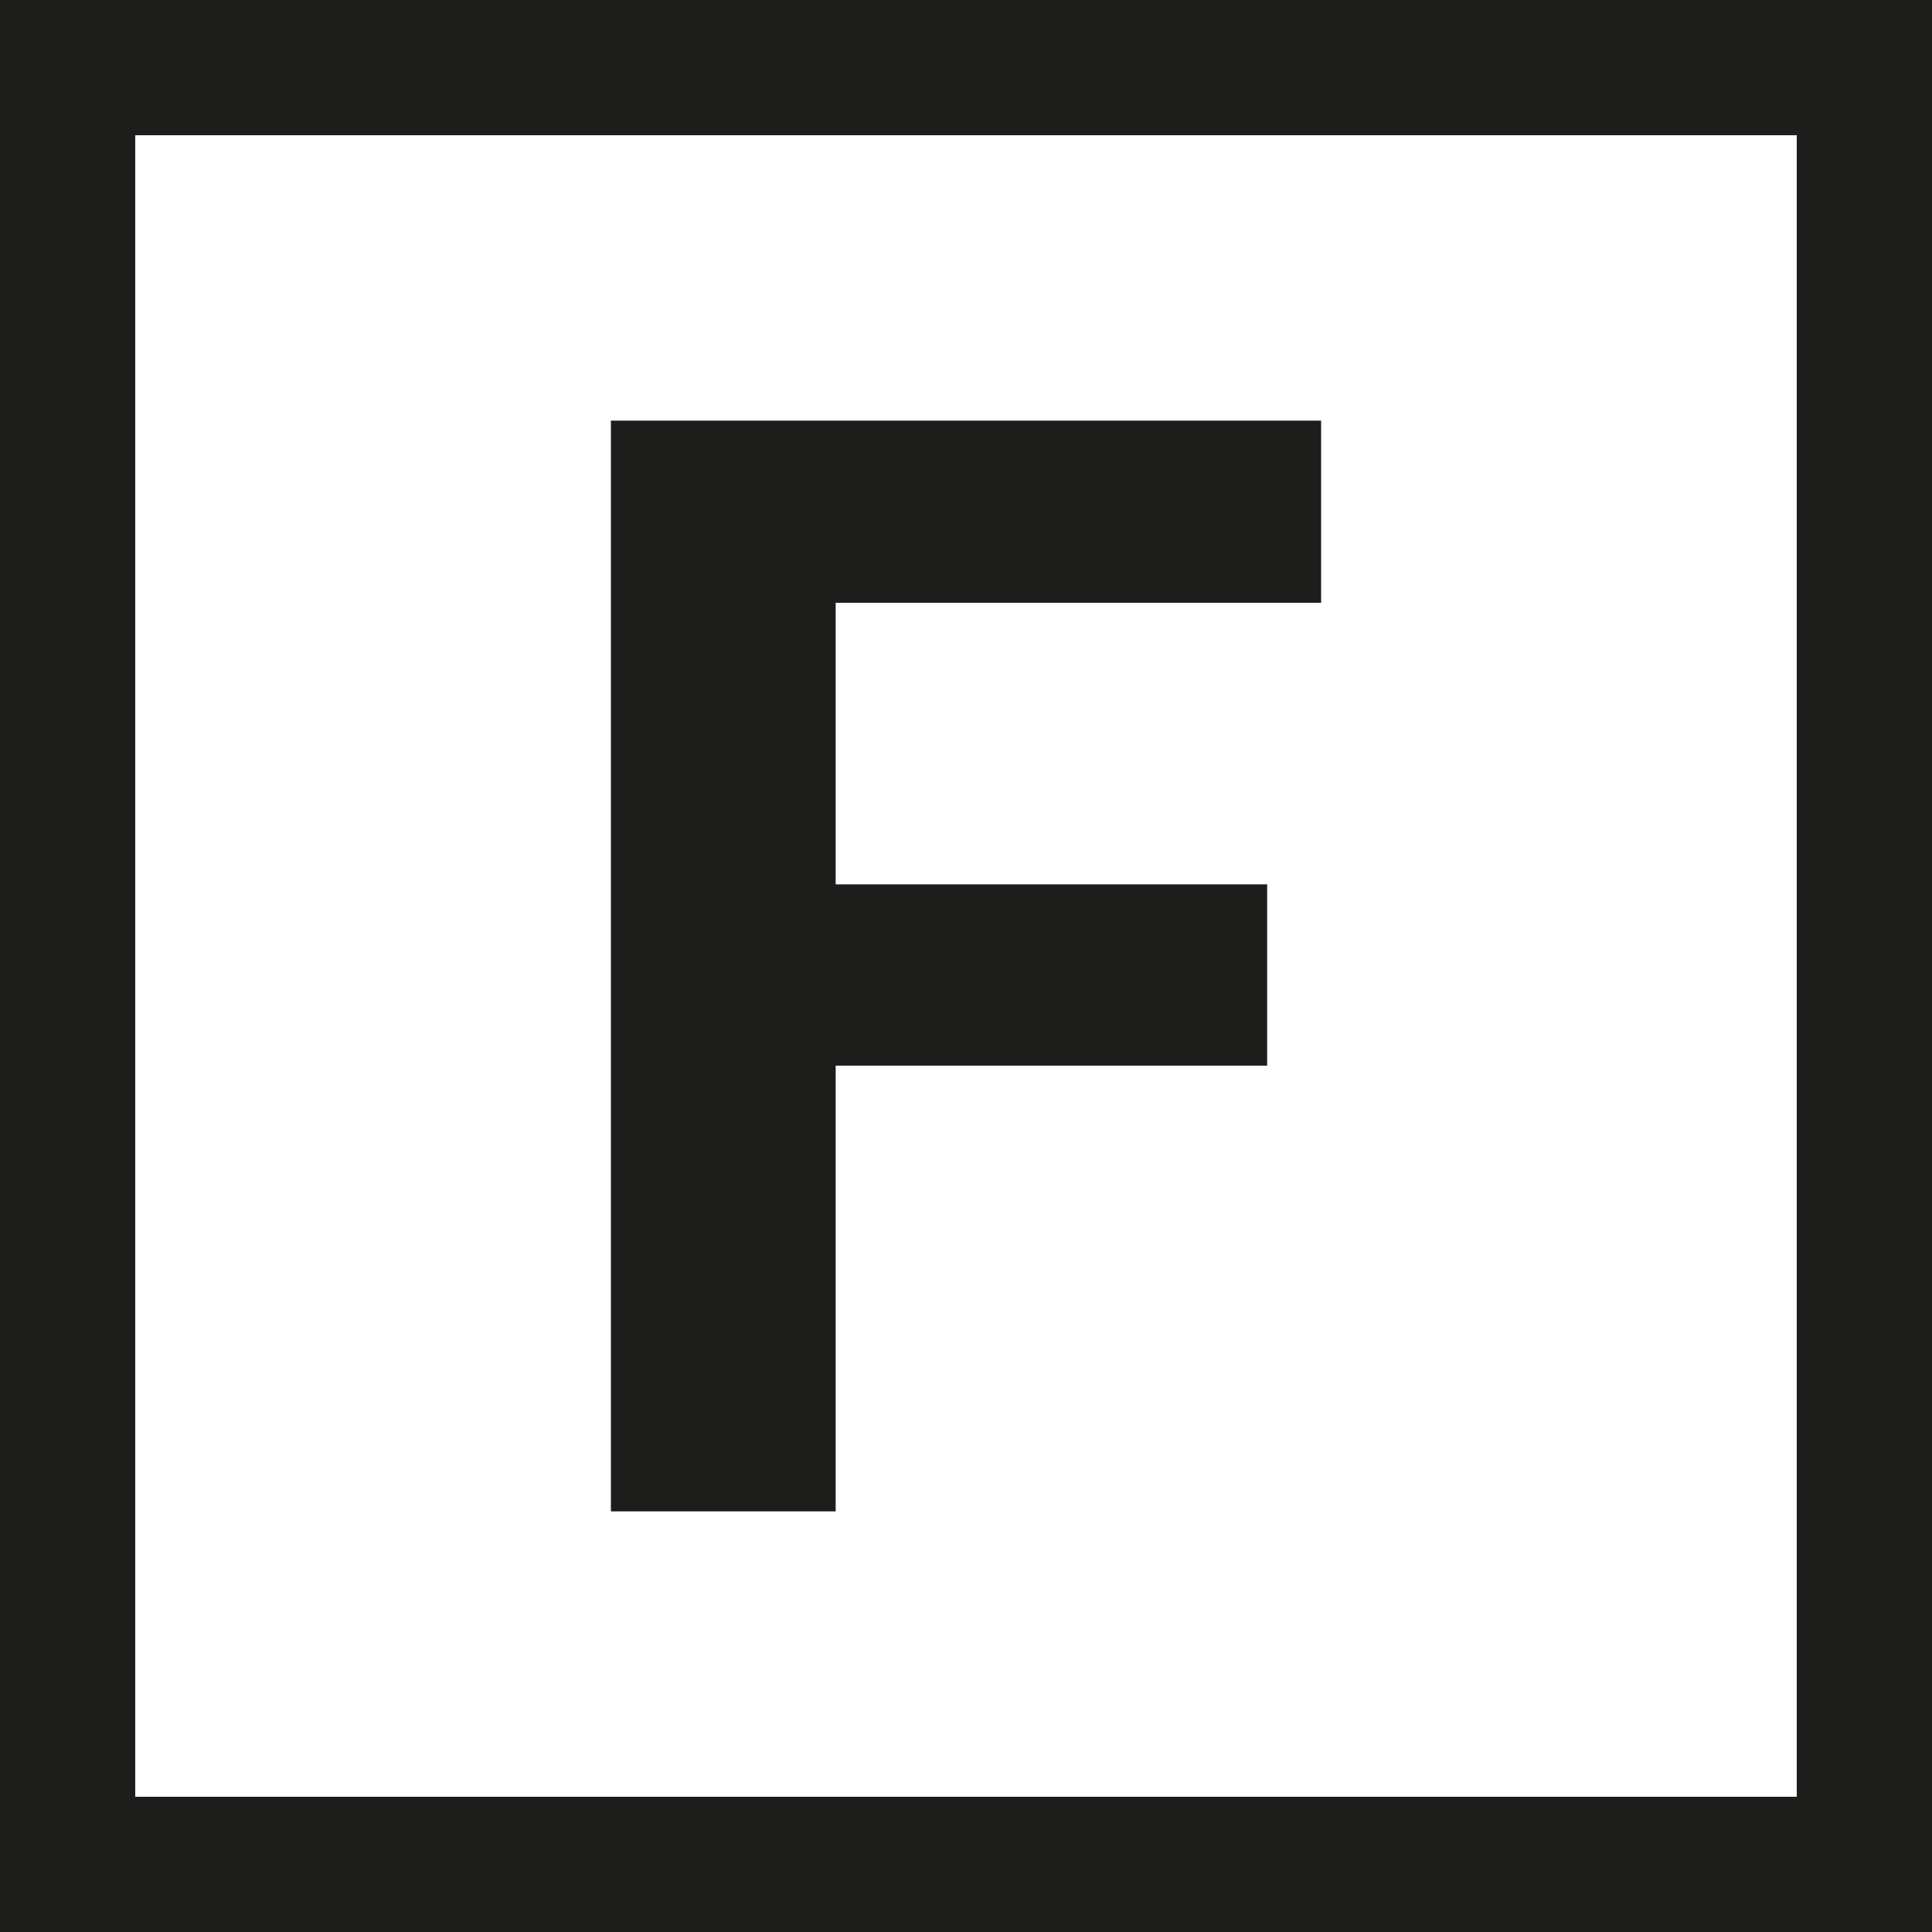
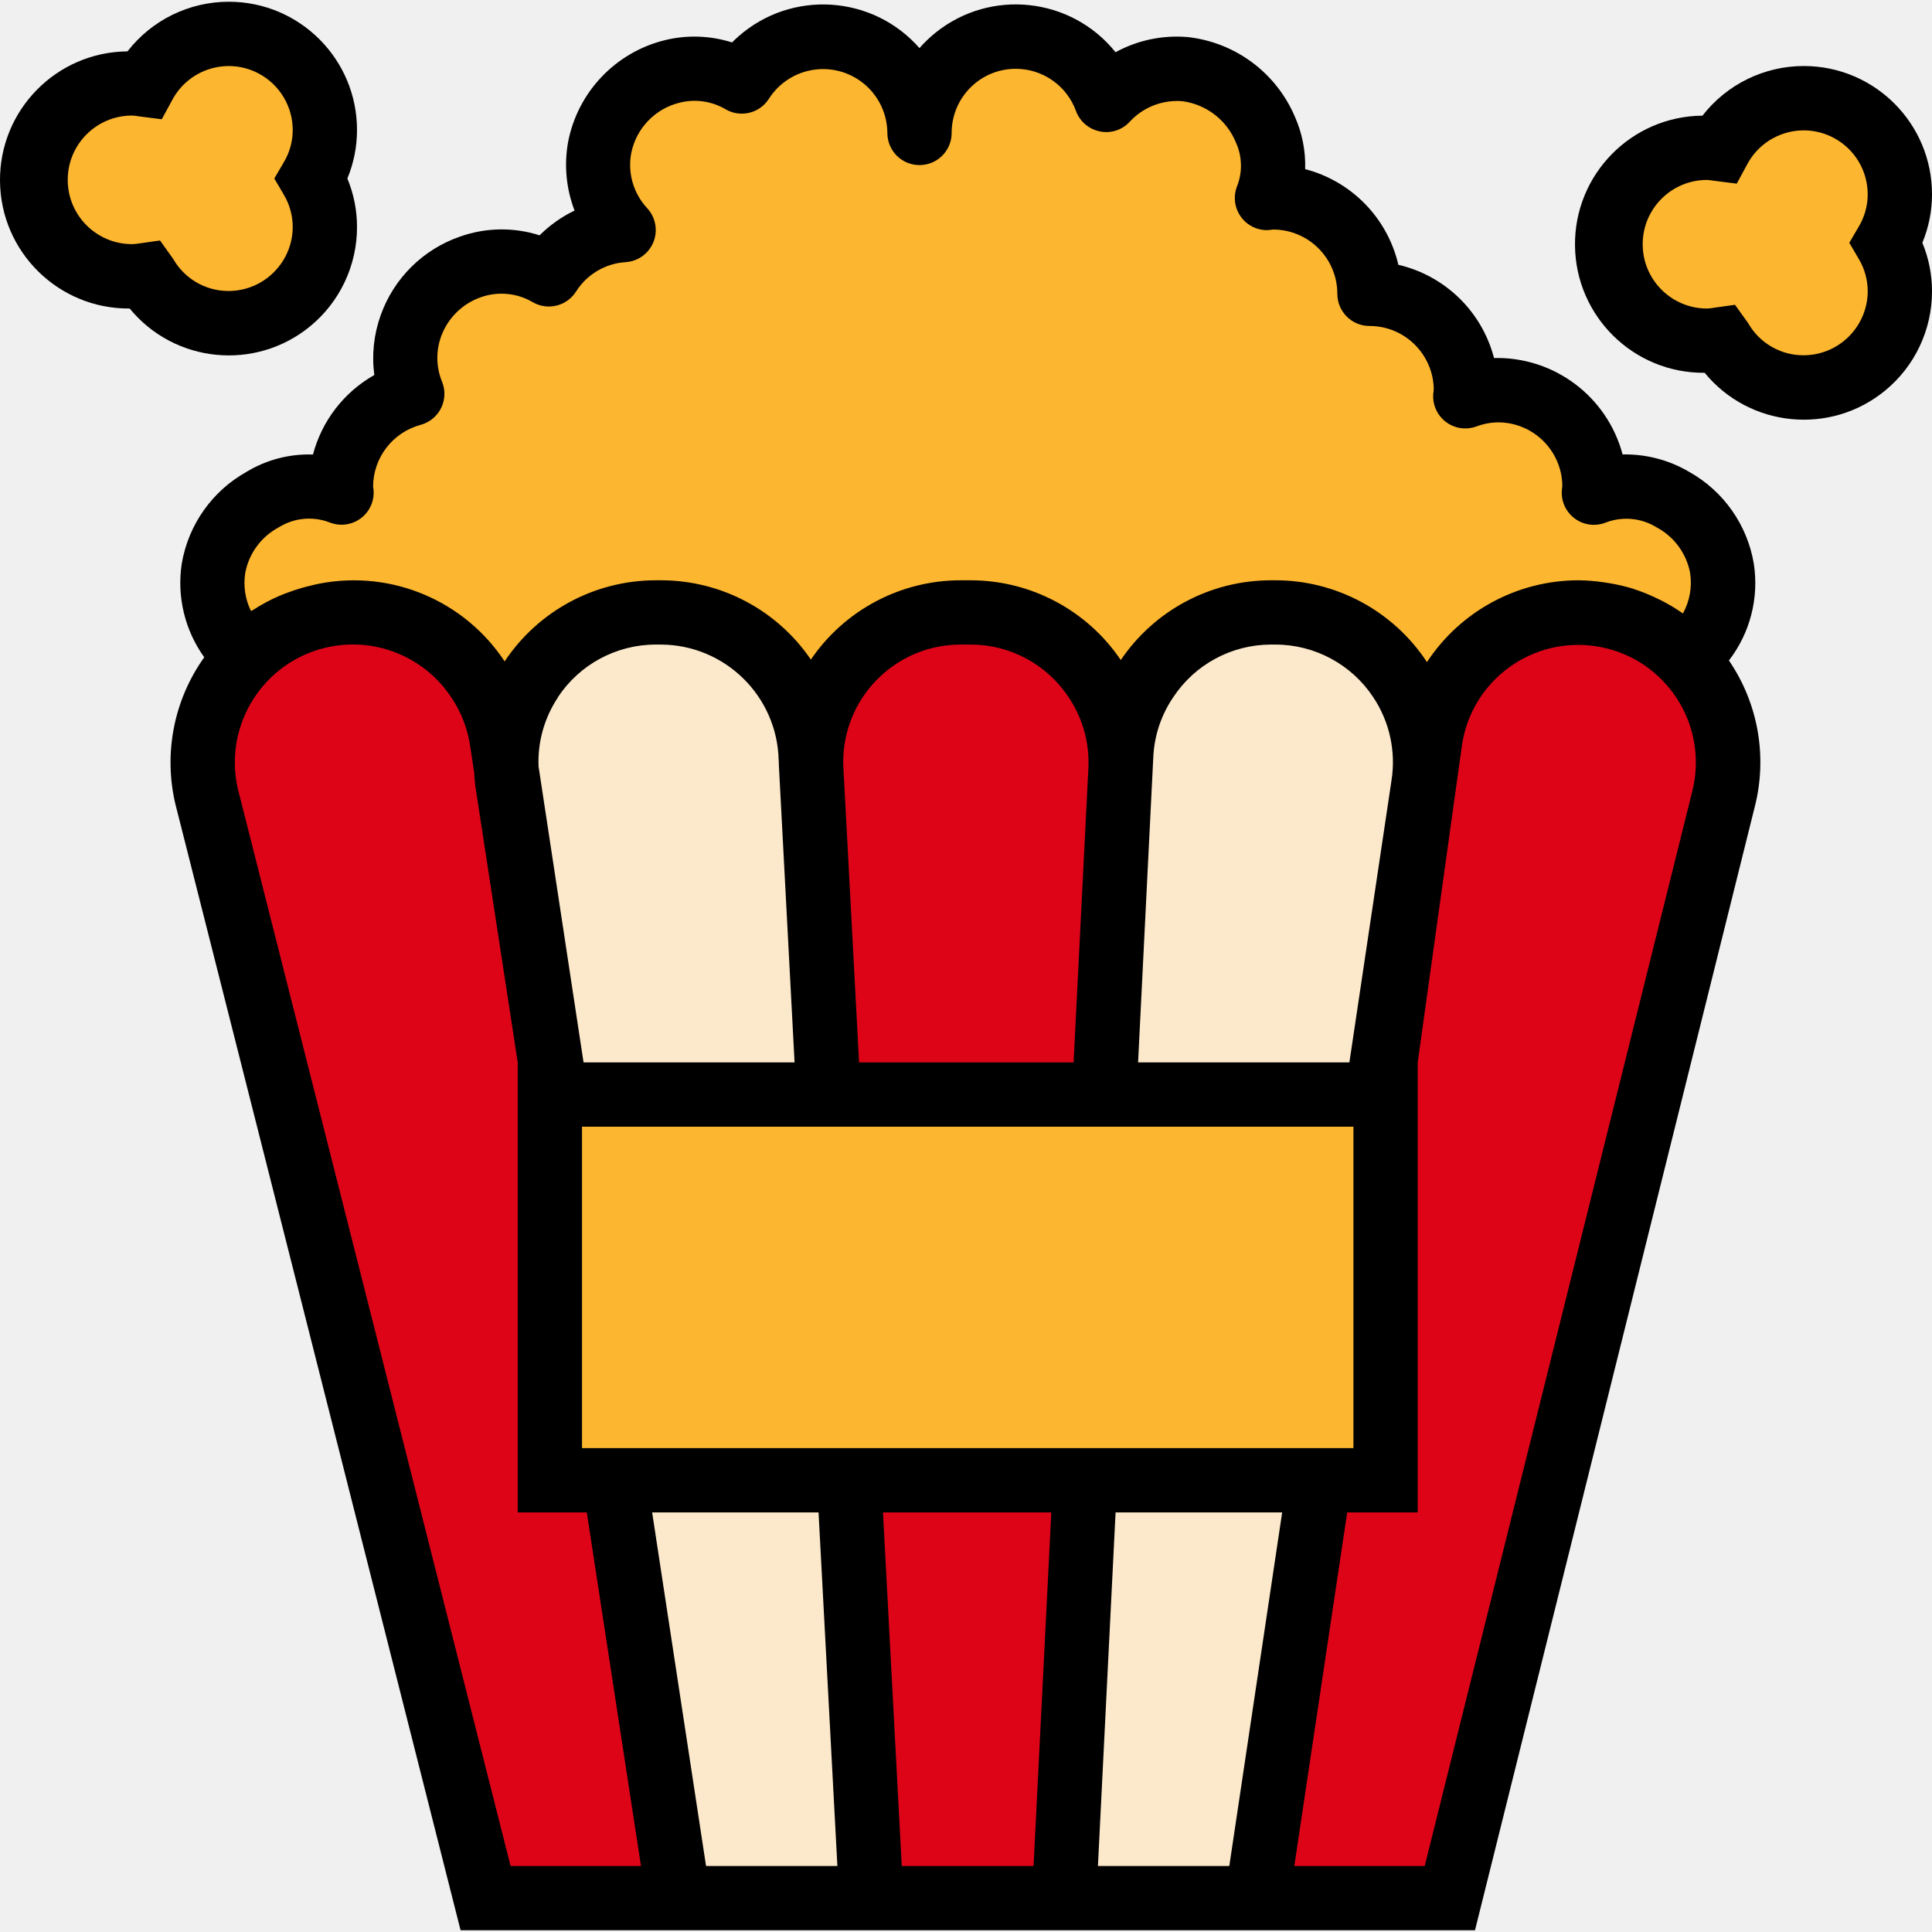
- <svg xmlns="http://www.w3.org/2000/svg" viewBox="0 0 500 500">
-   <defs>
-     <style>.cls-1{fill:#fff;}.cls-2{fill:#1d1d1b;}</style>
-   </defs>
-   <g id="Camada_2" data-name="Camada 2">
-     <g id="Camada_1-2" data-name="Camada 1">
-       <rect class="cls-1" width="500" height="500" />
-       <path class="cls-2" d="M216.27,275.79H327.94V228.87H216.27V156H341.9V108.86H158.1V391.14h58.17ZM0,0V500H500V0ZM465,465H35V35H465Z" />
-     </g>
+ <svg xmlns="http://www.w3.org/2000/svg" version="1.1" id="Capa_1" x="0px" y="0px" viewBox="0 0 480.857 480.857" style="enable-background:new 0 0 480.857 480.857;" xml:space="preserve">
+   <path style="fill:#FDB62F;" d="M428.593,141.45c-1.266-7.231-5.732-13.503-12.152-17.064c-5.938-3.65-13.242-4.307-19.736-1.776  c0-0.512,0.152-1,0.152-1.52c0.113-13.139-10.446-23.883-23.586-23.997c-2.924-0.025-5.828,0.489-8.566,1.517  c0-0.512,0.152-1,0.152-1.52c0-13.255-10.745-24-24-24c0-13.255-10.745-24-24-24c-0.52,0-1.008,0.12-1.52,0.152  c2.151-5.487,2.012-11.608-0.384-16.992c-3.442-8.278-11.094-14.045-20-15.072c-7.371-0.634-14.619,2.192-19.616,7.648  c-4.493-12.442-18.221-18.886-30.663-14.394c-9.537,3.444-15.872,12.519-15.817,22.658c0.022-13.233-10.687-23.978-23.919-24.001  c-8.25-0.014-15.927,4.218-20.321,11.201c-5.229-3.061-11.444-3.965-17.328-2.52c-9.182,2.267-16.216,9.654-18.032,18.936  c-1.358,7.404,0.868,15.014,6,20.52c-7.605,0.498-14.516,4.597-18.6,11.032c-5.919-3.468-13.064-4.155-19.536-1.88  c-6.901,2.382-12.352,7.763-14.824,14.632c-2.01,5.515-1.896,11.581,0.32,17.016c-10.455,2.792-17.736,12.251-17.76,23.072  c0,0.52,0.12,1.008,0.152,1.52c-6.476-2.523-13.759-1.875-19.688,1.752c-6.439,3.559-10.921,9.842-12.192,17.088  c-1.462,9.574,2.999,19.084,11.296,24.08l4.432,3.568h28v31.32h280V169.09h36l-1.12-1.12  C423.193,164.583,430.391,153.26,428.593,141.45z" />
+   <path style="fill:#DE0418;" d="M120.857,472.426L51.393,198.074c-4.63-20.053,7.872-40.062,27.925-44.693  c2.751-0.635,5.564-0.956,8.387-0.955h0.352c18.752-0.003,34.585,13.928,36.968,32.528l43.832,287.472H120.857z" />
+   <path style="fill:#FCE9CC;" d="M168.857,472.426l-42.616-277.992c-2.62-20.413,11.804-39.085,32.217-41.705  c1.576-0.202,3.163-0.304,4.751-0.303h1.328c20.211-0.002,36.74,16.107,37.256,36.312l15.064,283.688H168.857z" />
+   <path style="fill:#DE0418;" d="M201.841,190.65l15.016,281.776h48l13.992-280.8c1.069-20.553-14.725-38.08-35.278-39.15  c-0.638-0.033-1.276-0.05-1.914-0.05h-2.536c-20.58-0.016-37.277,16.655-37.292,37.236  C201.829,189.991,201.833,190.32,201.841,190.65L201.841,190.65z" />
+   <path style="fill:#FCE9CC;" d="M279.041,187.786l-14.184,284.64h48l41.392-277.064c3.133-20.341-10.817-39.369-31.158-42.502  c-1.878-0.289-3.774-0.434-5.674-0.434h-1.16C296.417,152.425,280.055,167.971,279.041,187.786z" />
+   <path style="fill:#DE0418;" d="M392.857,152.426c20.58,0,37.264,16.684,37.264,37.264c0,3.122-0.392,6.232-1.168,9.256  l-68.096,273.48h-48l43.136-288.4C358.791,165.834,374.451,152.409,392.857,152.426z" />
+   <g>
+     <path style="fill:#FDB62F;" d="M136.857,272.426h208v96h-208V272.426z" />
+     <path style="fill:#FDB62F;" d="M80.857,32.426C80.909,19.215,70.241,8.464,57.031,8.412c-8.86-0.035-17.013,4.831-21.19,12.645   c-0.987-0.162-1.984-0.26-2.984-0.296c-13.255,0-24,10.745-24,24s10.745,24,24,24c1.116-0.034,2.228-0.146,3.328-0.336   c6.501,11.49,21.086,15.534,32.576,9.033c11.49-6.501,15.534-21.086,9.033-32.576c-0.087-0.153-0.175-0.305-0.265-0.456   C79.686,40.793,80.834,36.65,80.857,32.426z" />
+     <path style="fill:#FDB62F;" d="M472.857,48.426c0.052-13.211-10.616-23.962-23.826-24.013c-8.86-0.035-17.013,4.831-21.19,12.645   c-0.987-0.162-1.984-0.26-2.984-0.296c-13.255,0-24,10.745-24,24s10.745,24,24,24c1.116-0.034,2.228-0.146,3.328-0.336   c6.501,11.49,21.086,15.534,32.576,9.033s15.534-21.086,9.033-32.576c-0.087-0.153-0.175-0.305-0.265-0.457   C471.686,56.793,472.834,52.65,472.857,48.426z" />
  </g>
+   <path d="M436.505,140.282c-1.621-9.653-7.532-18.05-16.072-22.832c-5.017-2.961-10.76-4.465-16.584-4.344  c-3.843-14.431-17.07-24.351-32-24c-3.006-11.558-12.176-20.494-23.808-23.2c-2.708-11.631-11.643-20.8-23.2-23.808  c0.145-4.484-0.727-8.942-2.552-13.04c-4.653-10.952-14.859-18.536-26.688-19.832c-6.224-0.536-12.468,0.775-17.952,3.768  c-11.029-13.713-31.087-15.889-44.8-4.86c-1.442,1.16-2.781,2.444-4,3.836C217.227-1.274,197.07-2.59,183.826,9.032  c-0.559,0.491-1.101,1.001-1.625,1.529c-5.442-1.73-11.257-1.918-16.8-0.544c-12.239,3.042-21.602,12.907-24,25.288  c-1.044,5.74-0.49,11.657,1.6,17.104c-3.225,1.553-6.167,3.635-8.704,6.16c-6.437-2.058-13.371-1.954-19.744,0.296  c-9.227,3.17-16.51,10.365-19.792,19.552c-1.719,4.774-2.267,9.89-1.6,14.92c-7.55,4.267-13.055,11.405-15.264,19.792  c-5.817-0.206-11.567,1.293-16.544,4.312c-8.557,4.784-14.485,13.189-16.12,22.856c-1.244,8.199,0.766,16.559,5.6,23.296  c-7.536,10.552-10.16,23.84-7.2,36.464l71,280.368h252.48l69.6-279.496c3.237-12.534,0.904-25.856-6.4-36.544  C435.592,157.539,437.831,148.825,436.505,140.282L436.505,140.282z M69.305,131.29c3.884-2.457,8.715-2.892,12.976-1.168  c4.154,1.506,8.742-0.641,10.247-4.795c0.372-1.026,0.53-2.116,0.465-3.205c0-0.2-0.112-0.8-0.136-1.024  c0.041-7.203,4.891-13.491,11.848-15.36c4.264-1.157,6.783-5.552,5.626-9.816c-0.082-0.302-0.181-0.598-0.298-0.888  c-1.491-3.614-1.574-7.656-0.232-11.328c1.665-4.552,5.281-8.118,9.856-9.72c4.308-1.536,9.076-1.073,13.008,1.264  c3.708,2.1,8.411,0.925,10.696-2.672c2.712-4.298,7.327-7.028,12.4-7.336c4.408-0.303,7.736-4.122,7.433-8.53  c-0.124-1.811-0.861-3.525-2.089-4.862c-3.444-3.675-4.929-8.771-4-13.72c1.233-6.192,5.951-11.103,12.088-12.584  c3.904-0.975,8.035-0.362,11.488,1.704c3.708,2.1,8.411,0.925,10.696-2.672c4.76-7.445,14.654-9.622,22.099-4.862  c4.567,2.92,7.345,7.953,7.381,13.374c0,4.418,3.582,8,8,8s8-3.582,8-8c-0.008-8.81,7.128-15.958,15.938-15.966  c6.713-0.006,12.712,4.192,15.006,10.502c0.962,2.612,3.214,4.536,5.944,5.08c2.727,0.564,5.55-0.348,7.432-2.4  c3.336-3.629,8.159-5.518,13.072-5.12c5.988,0.772,11.097,4.709,13.368,10.304c1.59,3.5,1.663,7.501,0.2,11.056  c-1.511,4.152,0.63,8.743,4.782,10.254c0.878,0.319,1.804,0.483,2.738,0.482c0.352,0,1.16-0.112,1.512-0.152c8.837,0,16,7.163,16,16  c0,4.418,3.582,8,8,8c8.75-0.001,15.878,7.027,16,15.776c0,0.2-0.12,1.048-0.136,1.248c-0.266,4.41,3.093,8.201,7.504,8.467  c1.093,0.066,2.188-0.093,3.216-0.467c1.73-0.661,3.564-1.01,5.416-1.032c8.75-0.001,15.878,7.027,16,15.776  c0,0.2-0.12,1.048-0.136,1.248c-0.264,4.41,3.096,8.2,7.507,8.465c1.089,0.065,2.18-0.093,3.205-0.465  c4.273-1.719,9.112-1.282,13.008,1.176c4.307,2.333,7.33,6.488,8.224,11.304c0.528,3.454-0.099,6.987-1.784,10.048l-0.192-0.12  c-1.656-1.148-3.388-2.182-5.184-3.096c-0.432-0.224-0.864-0.424-1.304-0.632c-1.71-0.822-3.471-1.532-5.272-2.128  c-0.16-0.048-0.304-0.12-0.464-0.168c-1.95-0.599-3.939-1.064-5.952-1.392c-0.488-0.08-0.968-0.152-1.456-0.224  c-2.051-0.302-4.119-0.465-6.192-0.488c-15.128,0.015-29.244,7.605-37.6,20.216l-0.104,0.168l-0.088-0.16  c-8.367-12.625-22.502-20.219-37.648-20.224h-1.16c-14.955,0.029-28.924,7.462-37.304,19.848  c-8.379-12.383-22.345-19.815-37.296-19.848h-2.536c-14.934,0.004-28.899,7.392-37.304,19.736  c-8.403-12.338-22.36-19.726-37.288-19.736h-1.328c-15.122,0.016-29.234,7.594-37.6,20.192  c-9.997-15.131-28.104-22.777-45.92-19.392c-0.8,0.136-1.536,0.336-2.304,0.52c-1.902,0.439-3.772,1.003-5.6,1.688  c-0.744,0.28-1.496,0.544-2.224,0.864c-2.258,0.976-4.43,2.137-6.496,3.472c-0.16,0.104-0.344,0.184-0.504,0.288l-0.072,0.04  c-1.448-2.929-1.954-6.236-1.448-9.464C61.93,137.795,64.972,133.623,69.305,131.29L69.305,131.29z M346.337,194.186l-10.488,70.24  h-52.592l3.8-76.232c0.283-5.246,1.996-10.314,4.952-14.656c5.382-8.154,14.486-13.076,24.256-13.112h1.16  c9.802,0.005,18.949,4.923,24.36,13.096C345.839,179.595,347.464,186.97,346.337,194.186L346.337,194.186z M209.873,190.082  c-0.23-16.147,12.674-29.423,28.821-29.653c0.132-0.002,0.263-0.003,0.395-0.003h2.568c9.785,0.02,18.91,4.94,24.304,13.104  c3.514,5.198,5.243,11.397,4.928,17.664l-3.68,73.232h-53.392l-3.928-73.904L209.873,190.082z M138.857,173.522  c5.409-8.171,14.553-13.088,24.352-13.096h1.328c15.924,0.095,28.888,12.832,29.264,28.752l0.048,0.872v0.312l3.912,74.064h-52.52  l-11.2-73.68c-0.246-6.108,1.454-12.137,4.856-17.216L138.857,173.522z M127.081,464.426L59.185,196.274  c-3.587-15.818,6.328-31.549,22.146-35.136c11.891-2.697,24.212,2.235,30.958,12.392c2.565,3.775,4.209,8.098,4.8,12.624  l0.936,6.136c0.056,1.048,0.12,2.096,0.28,3.352l10.552,68.784v112h17.192l1.712,11.2l11.776,76.8H127.081z M175.729,464.426  l-8.2-53.776l-5.216-34.224h41.416l4.688,88H175.729z M257.241,464.426h-32.8l-4.672-88h41.888L257.241,464.426z M305.961,464.426  h-32.696l4.392-88h41.464L305.961,464.426z M278.457,360.426h-133.6v-80h192v80H278.457z M421.177,197.018l-66.576,267.408h-32.456  l13.16-88h17.552v-112l11.048-79.2c2.513-15.965,17.494-26.87,33.459-24.357c15.965,2.513,26.87,17.494,24.357,33.459  c-0.142,0.902-0.326,1.797-0.552,2.682L421.177,197.018z" />
+   <path d="M88.857,56.426c-0.007-4.118-0.823-8.196-2.4-12c1.577-3.804,2.393-7.882,2.4-12c0.045-17.624-14.206-31.949-31.83-31.994  C47.136,0.407,37.791,4.97,31.729,12.786C14.056,12.936-0.149,27.384,0.001,45.058S14.6,76.936,32.273,76.786  c11.178,13.626,31.286,15.61,44.912,4.432C84.607,75.13,88.893,66.024,88.857,56.426z M43.097,64.426l-3.272-4.568l-5.328,0.752  c-0.542,0.09-1.09,0.141-1.64,0.152c-8.837,0-16-7.163-16-16s7.163-16,16-16c0.665,0.038,1.328,0.116,1.984,0.232l5.424,0.688  l2.608-4.8c4.138-7.763,13.785-10.702,21.548-6.564c5.209,2.776,8.455,8.206,8.436,14.108c-0.014,2.82-0.788,5.583-2.24,8l-2.344,4  l2.344,4c1.452,2.417,2.226,5.18,2.24,8c0,8.837-7.163,16-16,16C51.166,72.428,45.911,69.373,43.097,64.426z" />
+   <path d="M480.857,48.426c0.045-17.624-14.206-31.949-31.83-31.994c-9.891-0.025-19.236,4.538-25.298,12.354  c-17.673,0.15-31.878,14.599-31.728,32.272s14.599,31.878,32.272,31.728c11.178,13.626,31.286,15.61,44.912,4.432  c7.421-6.088,11.708-15.193,11.672-24.792c-0.007-4.118-0.823-8.196-2.4-12C480.034,56.621,480.85,52.544,480.857,48.426z   M462.617,64.426c1.452,2.417,2.226,5.18,2.24,8c0,8.837-7.163,16-16,16c-5.692,0.002-10.946-3.053-13.76-8l-3.272-4.568  l-5.328,0.752c-0.544,0.098-1.095,0.157-1.648,0.176c-8.837,0-16-7.163-16-16s7.163-16,16-16c0.665,0.038,1.328,0.116,1.984,0.232  l5.424,0.688l2.608-4.8c4.129-7.767,13.774-10.717,21.541-6.587c5.214,2.772,8.467,8.202,8.451,14.107  c-0.014,2.82-0.788,5.583-2.24,8l-2.344,4L462.617,64.426z" />
+   <g>
+ </g>
+   <g>
+ </g>
+   <g>
+ </g>
+   <g>
+ </g>
+   <g>
+ </g>
+   <g>
+ </g>
+   <g>
+ </g>
+   <g>
+ </g>
+   <g>
+ </g>
+   <g>
+ </g>
+   <g>
+ </g>
+   <g>
+ </g>
+   <g>
+ </g>
+   <g>
+ </g>
+   <g>
+ </g>
</svg>
